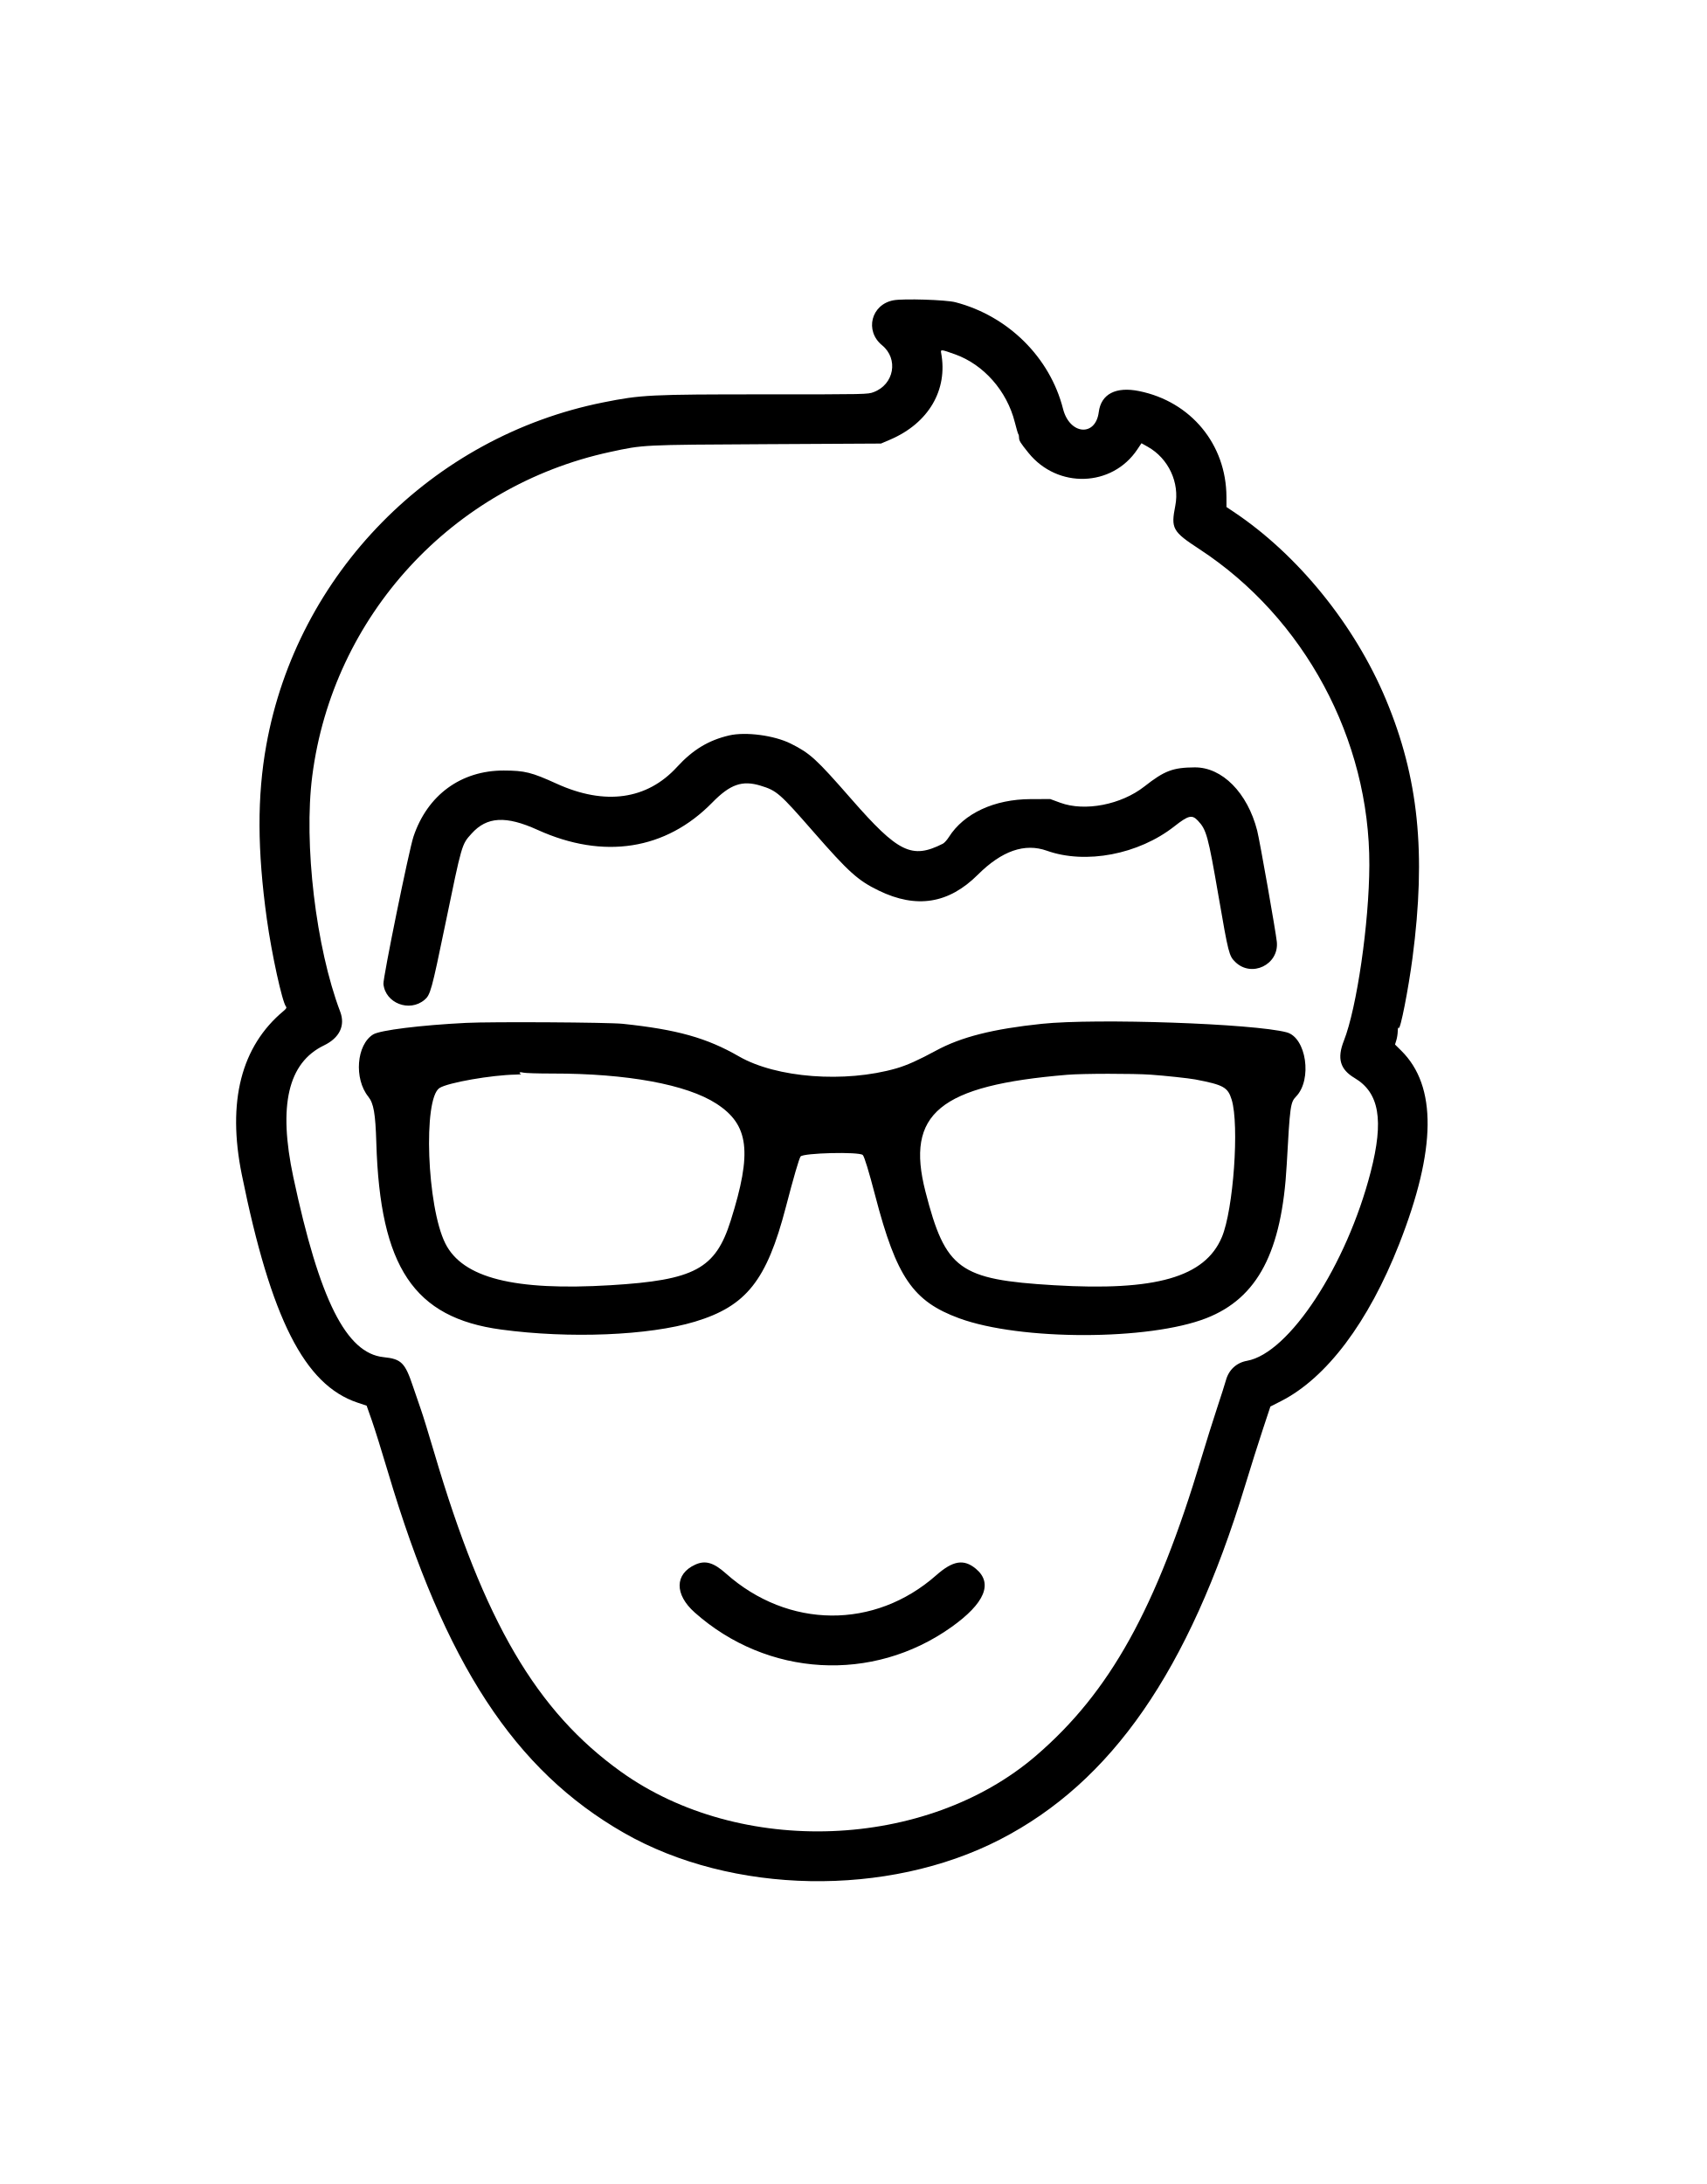
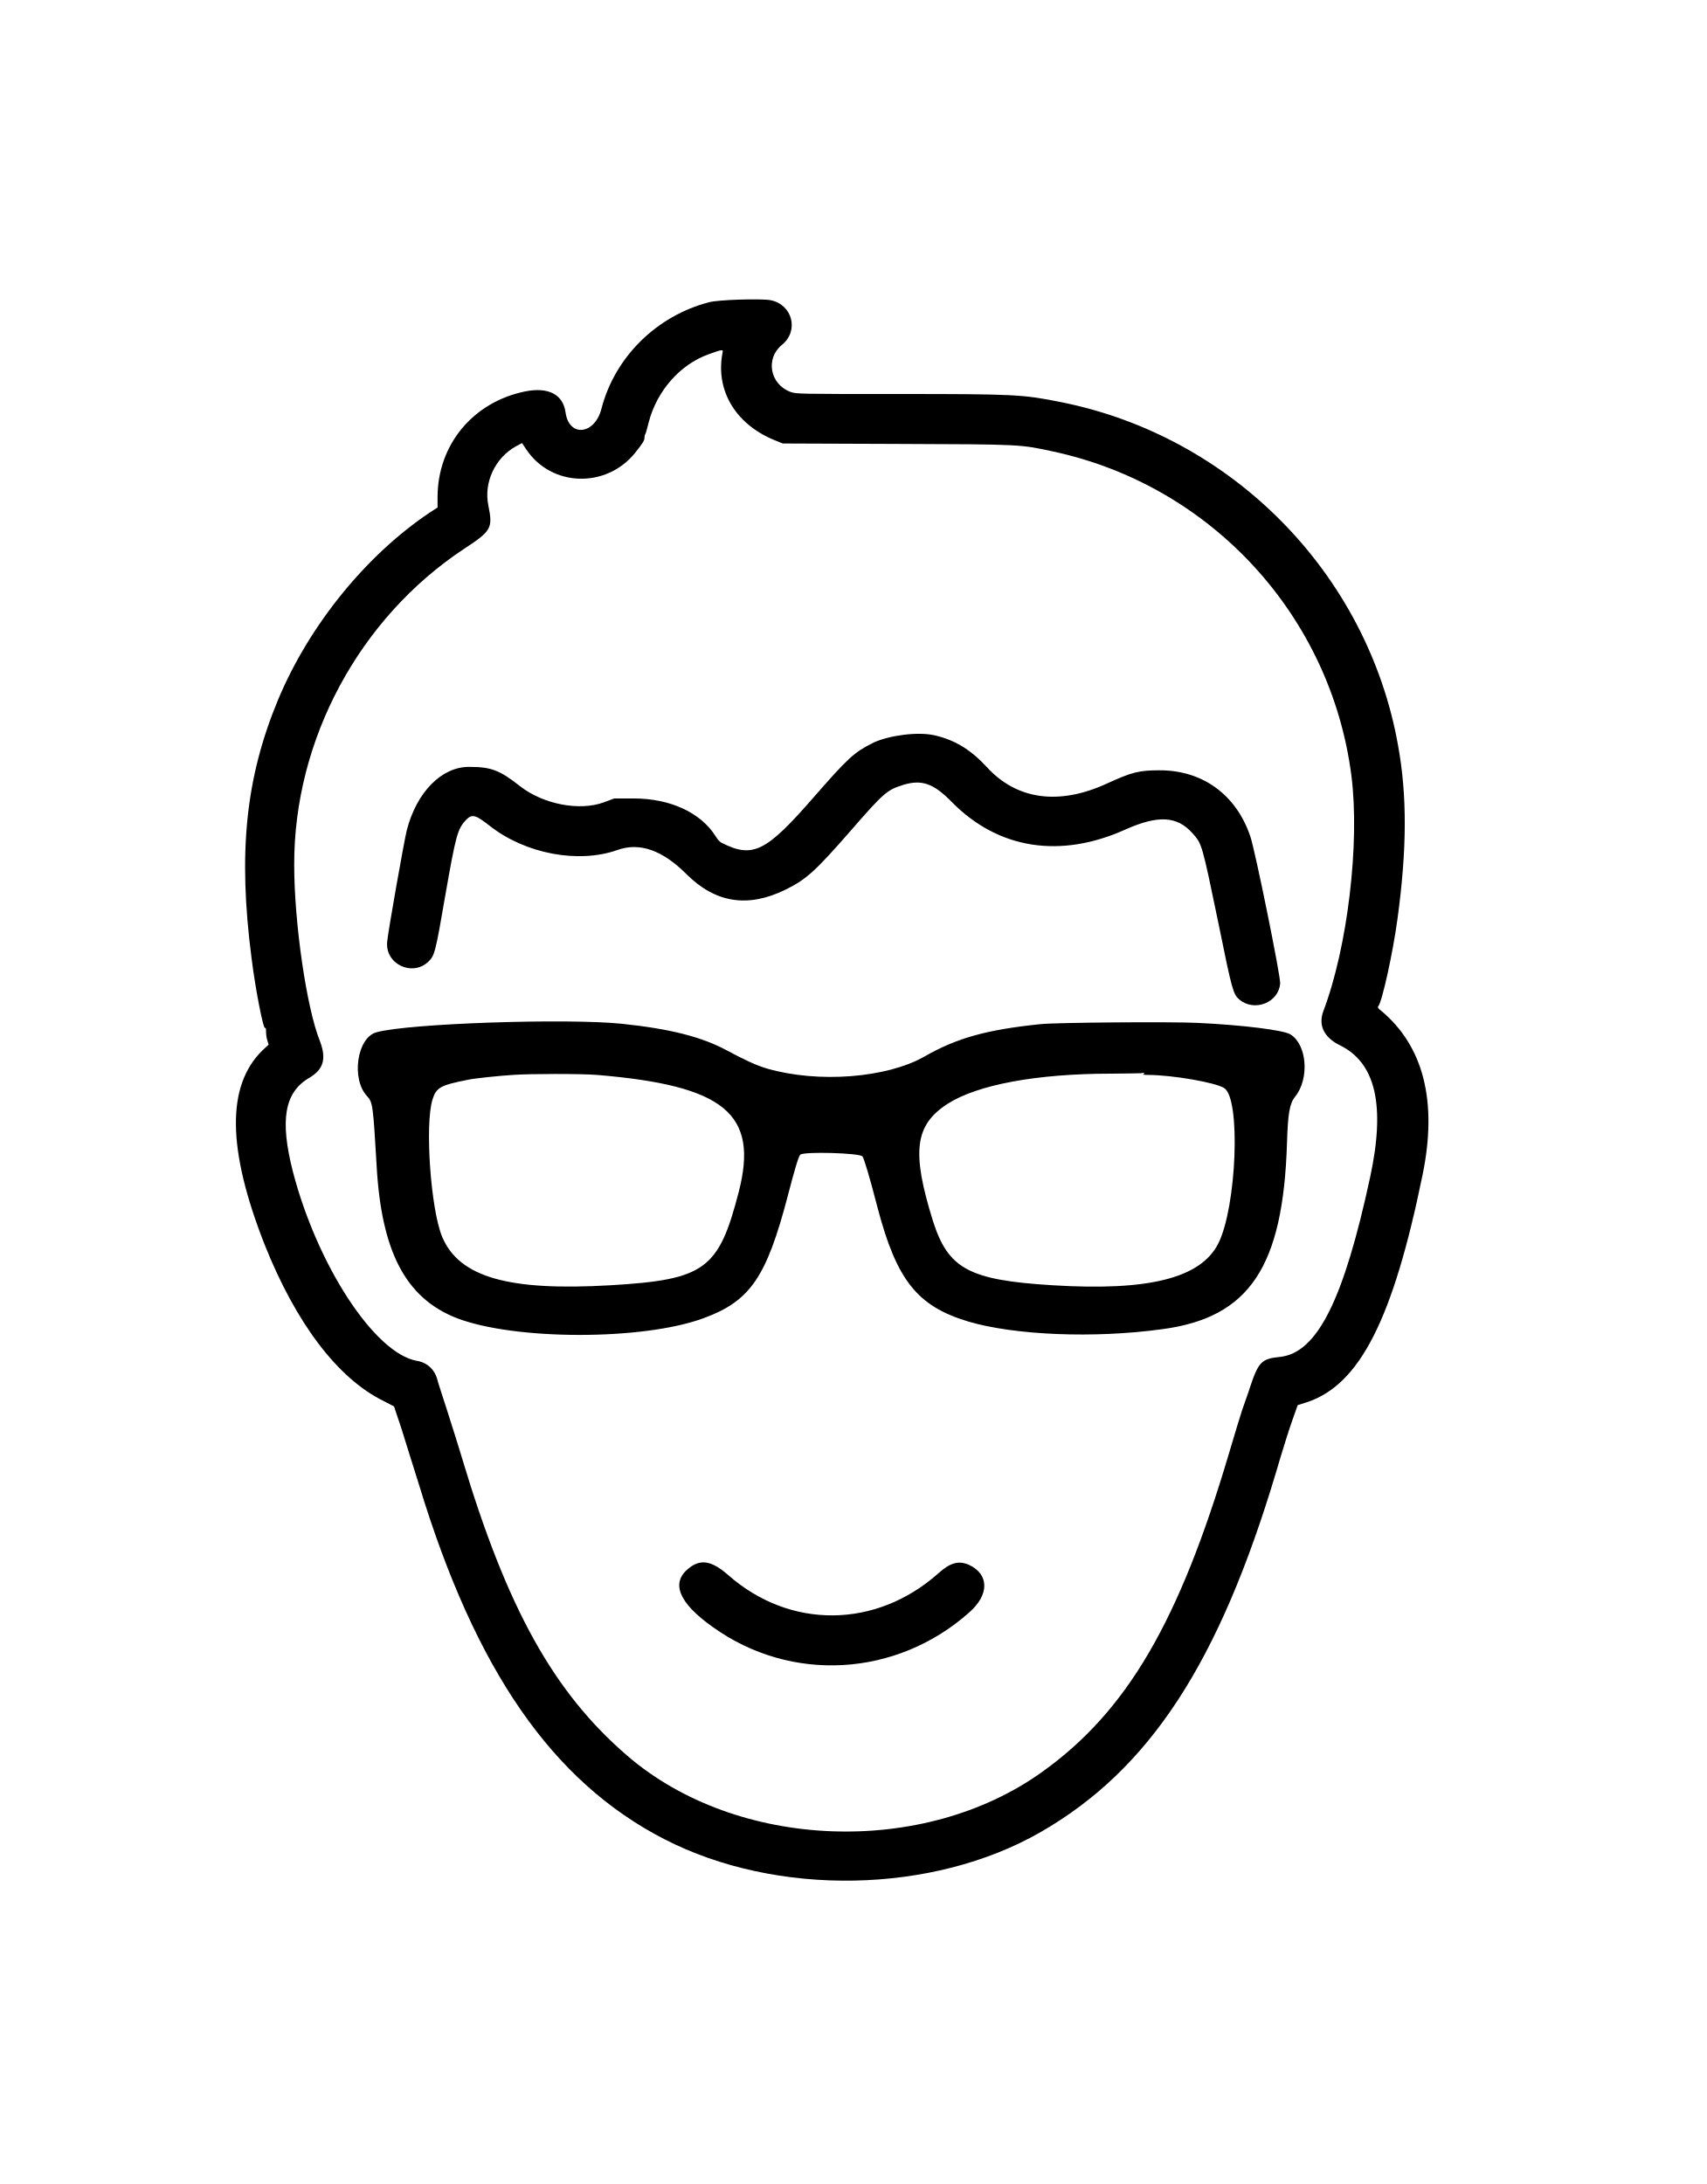
- <svg xmlns="http://www.w3.org/2000/svg" id="svg" version="1.1" width="400" height="511.948" viewBox="10.261 12.442 527.932 493.156">
+ <svg xmlns="http://www.w3.org/2000/svg" version="1.2" baseProfile="tiny" id="svg" x="0px" y="0px" viewBox="0 0 400 511.9" overflow="visible" xml:space="preserve">
  <g id="svgg" transform="matrix(1, 0, 0, 1, 65.95917, -0.350846)">
-     <path id="path0" d="M220.734 14.431 C 213.819 15.722,211.747 23.876,217.200 28.344 C 222.358 32.571,220.931 40.471,214.581 42.847 C 212.758 43.529,212.454 43.535,181.084 43.535 C 145.306 43.536,142.725 43.664,130.933 46.022 C 77.907 56.626,36.222 99.025,26.693 152.046 C 23.837 167.935,23.889 184.479,26.860 205.892 C 28.351 216.636,31.618 231.553,32.790 232.965 C 33.047 233.275,32.859 233.611,32.050 234.285 C 18.900 245.229,14.528 262.345,19.113 284.943 C 28.161 329.550,38.508 349.962,54.854 355.455 L 57.735 356.423 59.327 360.945 C 60.204 363.432,62.452 370.622,64.324 376.923 C 81.944 436.236,103.496 469.206,137.306 488.565 C 170.762 507.722,218.847 508.577,253.686 490.635 C 288.254 472.833,312.060 438.461,329.497 381.178 C 331.196 375.597,333.656 367.802,334.963 363.855 L 337.340 356.678 340.609 355.017 C 354.722 347.841,367.663 330.638,377.194 306.383 C 388.697 277.106,388.903 257.538,377.822 246.587 L 375.893 244.681 376.301 243.372 C 376.526 242.651,376.723 241.399,376.739 240.589 C 376.758 239.667,376.872 239.277,377.042 239.547 C 377.527 240.312,380.037 227.544,381.310 217.840 C 385.567 185.369,383.172 162.094,373.094 137.971 C 363.425 114.829,345.816 93.124,325.951 79.864 L 323.752 78.396 323.742 75.247 C 323.689 59.016,312.754 45.772,296.727 42.525 C 289.510 41.062,284.957 43.429,284.240 49.017 C 283.245 56.756,275.217 56.034,273.185 48.024 C 269.147 32.105,256.196 19.274,239.887 15.032 C 236.962 14.271,223.804 13.859,220.734 14.431 M239.797 31.154 C 248.646 34.321,255.825 42.478,258.257 52.128 C 258.746 54.068,259.243 55.751,259.361 55.869 C 259.478 55.987,259.575 56.463,259.577 56.929 C 259.579 57.885,259.972 58.517,262.520 61.668 C 271.520 72.793,288.377 72.247,296.170 60.577 L 297.453 58.656 299.425 59.767 C 305.823 63.373,309.316 70.874,307.916 78.000 C 306.528 85.064,307.024 85.956,315.393 91.432 C 347.866 112.679,368.080 150.273,367.951 189.177 C 367.892 207.089,364.087 233.332,360.073 243.515 C 357.913 248.996,358.885 252.369,363.397 255.049 C 371.045 259.592,372.497 268.073,368.370 284.089 C 360.909 313.041,343.134 340.197,330.115 342.531 C 326.857 343.115,324.469 345.313,323.587 348.538 C 323.306 349.567,322.051 353.502,320.799 357.283 C 319.547 361.064,317.398 367.913,316.023 372.504 C 302.034 419.215,287.681 445.061,264.812 464.720 C 230.877 493.892,173.245 496.090,136.357 469.620 C 110.270 450.900,94.095 423.280,78.716 371.195 C 76.989 365.344,75.127 359.304,74.580 357.774 C 74.033 356.244,72.921 353.003,72.110 350.573 C 69.616 343.100,68.494 341.973,62.972 341.403 C 51.418 340.211,43.145 323.716,35.055 285.737 C 30.328 263.548,33.402 250.322,44.534 244.954 C 49.347 242.633,51.184 238.821,49.556 234.534 C 42.031 214.727,38.216 182.571,40.905 161.626 C 47.266 112.086,84.202 71.899,133.061 61.358 C 143.474 59.111,142.586 59.156,181.506 58.946 L 216.858 58.756 219.714 57.533 C 231.584 52.452,237.629 42.146,235.466 30.674 C 235.261 29.588,235.496 29.614,239.797 31.154 M169.885 149.057 C 163.505 150.544,158.636 153.490,153.758 158.817 C 144.468 168.961,131.467 170.776,116.567 164.007 C 108.723 160.444,106.677 159.933,100.164 159.916 C 86.940 159.880,76.523 167.503,72.223 180.365 C 70.836 184.512,62.759 224.130,62.931 225.939 C 63.497 231.893,70.974 234.787,75.641 230.860 C 77.457 229.332,77.830 227.978,82.013 207.755 C 87.275 182.310,87.118 182.852,90.205 179.419 C 94.933 174.161,100.827 173.832,110.634 178.280 C 131.015 187.522,150.294 184.510,164.648 169.841 C 170.201 164.167,173.913 162.864,179.595 164.594 C 184.616 166.123,185.504 166.898,195.979 178.887 C 206.889 191.374,209.738 193.937,216.181 197.063 C 227.842 202.721,237.820 201.120,246.825 192.146 C 254.254 184.743,261.332 182.283,268.181 184.724 C 280.189 189.004,296.546 185.883,307.601 177.202 C 311.970 173.772,313.075 173.499,314.886 175.402 C 317.557 178.210,318.050 180.011,321.301 198.831 C 324.365 216.564,324.543 217.264,326.491 219.158 C 331.542 224.071,340.021 219.964,339.331 212.938 C 339.030 209.880,334.023 181.508,333.253 178.502 C 330.254 166.790,322.427 158.873,313.912 158.939 C 307.144 158.991,304.577 159.966,298.363 164.844 C 291.165 170.496,279.927 172.672,272.340 169.883 L 269.231 168.740 263.175 168.757 C 251.923 168.790,242.515 173.158,237.855 180.513 C 237.288 181.407,236.457 182.325,236.007 182.552 C 226.417 187.400,222.215 185.352,207.702 168.753 C 196.774 156.255,194.970 154.603,188.968 151.596 C 183.864 149.039,175.013 147.862,169.885 149.057 M88.543 237.988 C 74.444 238.690,61.875 240.251,59.751 241.563 C 54.590 244.753,53.771 255.242,58.248 260.814 C 59.909 262.880,60.457 266.040,60.730 275.123 C 61.885 313.563,72.357 329.222,99.345 332.864 C 120.509 335.720,145.055 334.722,159.296 330.426 C 175.186 325.633,181.509 317.677,187.407 295.057 C 189.821 285.797,191.479 280.098,191.979 279.334 C 192.713 278.213,210.109 277.789,211.227 278.864 C 211.712 279.330,213.110 283.900,215.086 291.478 C 221.663 316.701,226.765 324.140,241.085 329.388 C 259.994 336.318,299.751 336.294,317.522 329.342 C 333.406 323.128,340.903 308.807,342.391 281.833 C 343.396 263.609,343.538 262.576,345.277 260.779 C 350.350 255.536,348.461 242.552,342.388 240.916 C 332.323 238.206,283.525 236.507,266.612 238.278 C 251.481 239.863,241.637 242.357,233.879 246.572 C 228.507 249.491,224.828 251.137,221.604 252.065 C 205.700 256.641,184.493 255.025,172.916 248.355 C 162.969 242.625,153.774 240.045,136.989 238.276 C 132.560 237.809,96.444 237.594,88.543 237.988 M115.238 253.658 C 138.299 253.638,156.739 257.026,165.931 262.972 C 176.041 269.512,177.072 277.931,170.365 299.182 C 165.655 314.108,159.212 317.571,133.224 319.146 C 103.404 320.953,87.439 316.918,82.075 306.219 C 76.385 294.870,75.139 261.442,80.282 258.131 C 82.854 256.475,96.409 254.100,103.928 253.987 C 105.008 253.971,105.708 253.884,105.483 253.793 C 104.612 253.441,105.128 253.089,106.105 253.369 C 106.672 253.532,110.782 253.662,115.238 253.658 M300.430 254.019 C 304.651 254.315,312.194 255.125,314.075 255.484 C 322.846 257.161,324.168 257.893,325.354 261.734 C 327.765 269.539,325.900 295.775,322.332 304.255 C 317.107 316.673,301.889 321.036,270.376 319.150 C 241.044 317.395,236.822 314.320,230.621 290.193 C 224.407 266.021,234.925 257.350,274.468 254.046 C 279.258 253.646,294.868 253.630,300.430 254.019 M159.411 405.591 C 153.019 408.484,152.942 414.806,159.229 420.397 C 181.705 440.384,214.255 442.249,238.608 424.947 C 249.004 417.560,251.611 411.342,246.195 406.853 C 242.484 403.778,239.106 404.334,233.969 408.868 C 214.892 425.704,188.149 425.480,168.877 408.323 C 165.064 404.928,162.506 404.190,159.411 405.591 " stroke="none" fill="#000000" fill-rule="evenodd" />
+     <path id="path0" fill-rule="evenodd" d="M114.6,70.7c5.2,1,6.8,7.2,2.7,10.5c-3.9,3.2-2.8,9.2,2,11c1.4,0.5,1.6,0.5,25.4,0.5   c27.1,0,29.1,0.1,38,1.9c40.2,8,71.8,40.2,79,80.3c2.2,12,2.1,24.6-0.1,40.8c-1.1,8.1-3.6,19.4-4.5,20.5c-0.2,0.2-0.1,0.5,0.6,1   c10,8.3,13.3,21.3,9.8,38.4c-6.9,33.8-14.7,49.3-27.1,53.4l-2.2,0.7l-1.2,3.4c-0.7,1.9-2.4,7.3-3.8,12.1   c-13.4,44.9-29.7,69.9-55.3,84.6c-25.3,14.5-61.8,15.2-88.2,1.6c-26.2-13.5-44.2-39.5-57.4-82.9c-1.3-4.2-3.2-10.1-4.1-13.1   l-1.8-5.4l-2.5-1.3C13.1,323.4,3.3,310.3-4,291.9c-8.7-22.2-8.9-37-0.5-45.3l1.5-1.4l-0.3-1c-0.2-0.5-0.3-1.5-0.3-2.1   c0-0.7-0.1-1-0.2-0.8c-0.4,0.6-2.3-9.1-3.2-16.4c-3.2-24.6-1.4-42.2,6.2-60.5c7.3-17.5,20.7-34,35.7-44l1.7-1.1l0-2.4   c0-12.3,8.3-22.3,20.5-24.8c5.5-1.1,8.9,0.7,9.5,4.9c0.8,5.9,6.8,5.3,8.4-0.8c3.1-12.1,12.9-21.8,25.2-25   C102.3,70.6,112.3,70.3,114.6,70.7 M100.1,83.4c-6.7,2.4-12.1,8.6-14,15.9c-0.4,1.5-0.7,2.7-0.8,2.8c-0.1,0.1-0.2,0.5-0.2,0.8   c0,0.7-0.3,1.2-2.2,3.6c-6.8,8.4-19.6,8-25.5-0.8l-1-1.5l-1.5,0.8c-4.8,2.7-7.5,8.4-6.4,13.8c1.1,5.4,0.7,6-5.7,10.2   C18.3,145.2,2.9,173.7,3,203.1c0,13.6,2.9,33.5,6,41.2c1.6,4.2,0.9,6.7-2.5,8.7c-5.8,3.4-6.9,9.9-3.8,22   c5.7,21.9,19.1,42.5,29,44.3c2.5,0.4,4.3,2.1,4.9,4.6c0.2,0.8,1.2,3.8,2.1,6.6c0.9,2.9,2.6,8.1,3.6,11.5   c10.6,35.4,21.5,55,38.8,69.9c25.7,22.1,69.4,23.8,97.3,3.7c19.8-14.2,32-35.1,43.7-74.6c1.3-4.4,2.7-9,3.1-10.2s1.3-3.6,1.9-5.5   c1.9-5.7,2.7-6.5,6.9-6.9c8.8-0.9,15-13.4,21.2-42.2c3.6-16.8,1.3-26.8-7.2-30.9c-3.6-1.8-5-4.6-3.8-7.9c5.7-15,8.6-39.4,6.6-55.2   c-4.8-37.5-32.8-68-69.8-76c-7.9-1.7-7.2-1.7-36.7-1.8l-26.8-0.1l-2.2-0.9c-9-3.8-13.6-11.7-11.9-20.4   C103.6,82.2,103.4,82.2,100.1,83.4 M153.1,172.7c4.8,1.1,8.5,3.4,12.2,7.4c7,7.7,16.9,9.1,28.2,3.9c5.9-2.7,7.5-3.1,12.4-3.1   c10,0,17.9,5.7,21.2,15.5c1.1,3.1,7.2,33.2,7,34.5c-0.4,4.5-6.1,6.7-9.6,3.7c-1.4-1.2-1.7-2.2-4.8-17.5c-4-19.3-3.9-18.9-6.2-21.5   c-3.6-4-8-4.2-15.5-0.9c-15.4,7-30,4.7-40.9-6.4c-4.2-4.3-7-5.3-11.3-4c-3.8,1.2-4.5,1.7-12.4,10.8c-8.3,9.5-10.4,11.4-15.3,13.8   c-8.8,4.3-16.4,3.1-23.2-3.7c-5.6-5.6-11-7.5-16.2-5.6c-9.1,3.2-21.5,0.9-29.9-5.7c-3.3-2.6-4.1-2.8-5.5-1.4   c-2,2.1-2.4,3.5-4.9,17.8c-2.3,13.4-2.5,14-3.9,15.4c-3.8,3.7-10.3,0.6-9.7-4.7c0.2-2.3,4-23.8,4.6-26.1   c2.3-8.9,8.2-14.9,14.7-14.8c5.1,0,7.1,0.8,11.8,4.5c5.5,4.3,14,5.9,19.7,3.8l2.4-0.9l4.6,0c8.5,0,15.7,3.3,19.2,8.9   c0.4,0.7,1.1,1.4,1.4,1.5c7.3,3.7,10.4,2.1,21.4-10.5c8.3-9.5,9.6-10.7,14.2-13C142.5,172.7,149.2,171.8,153.1,172.7 M214.7,240.1   c10.7,0.5,20.2,1.7,21.8,2.7c3.9,2.4,4.5,10.4,1.1,14.6c-1.3,1.6-1.7,4-1.9,10.8c-0.9,29.1-8.8,41-29.3,43.7   c-16,2.2-34.6,1.4-45.4-1.8c-12-3.6-16.8-9.7-21.3-26.8c-1.8-7-3.1-11.3-3.5-11.9c-0.6-0.8-13.7-1.2-14.6-0.4   c-0.4,0.4-1.4,3.8-2.9,9.6c-5,19.1-8.8,24.7-19.7,28.7c-14.3,5.3-44.4,5.2-57.9,0c-12-4.7-17.7-15.6-18.8-36   c-0.8-13.8-0.9-14.6-2.2-16c-3.8-4-2.4-13.8,2.2-15c7.6-2.1,44.6-3.3,57.4-2c11.5,1.2,18.9,3.1,24.8,6.3c4.1,2.2,6.9,3.5,9.3,4.2   c12.1,3.5,28.1,2.2,36.9-2.8c7.5-4.3,14.5-6.3,27.2-7.6C181.4,240,208.8,239.8,214.7,240.1 M194.5,252c-17.5,0-31.4,2.6-38.4,7.1   c-7.7,5-8.4,11.3-3.4,27.4c3.6,11.3,8.5,13.9,28.1,15.1c22.6,1.4,34.7-1.7,38.8-9.8c4.3-8.6,5.3-33.9,1.4-36.4   c-1.9-1.3-12.2-3.1-17.9-3.1c-0.8,0-1.3-0.1-1.2-0.1c0.7-0.3,0.3-0.5-0.5-0.3C201,251.9,197.9,252,194.5,252 M54.2,252.3   c-3.2,0.2-8.9,0.8-10.3,1.1c-6.6,1.3-7.6,1.8-8.5,4.7c-1.8,5.9-0.4,25.8,2.3,32.2c4,9.4,15.5,12.7,39.4,11.3   c22.2-1.3,25.4-3.7,30.1-21.9c4.7-18.3-3.3-24.9-33.2-27.4C70.2,252,58.4,252,54.2,252.3 M161.1,367.1c4.8,2.2,4.9,7,0.1,11.2   c-17,15.1-41.7,16.6-60.1,3.4c-7.9-5.6-9.9-10.3-5.7-13.7c2.8-2.3,5.4-1.9,9.3,1.5c14.5,12.8,34.7,12.6,49.3-0.4   C156.8,366.6,158.7,366.1,161.1,367.1" />
  </g>
</svg>
